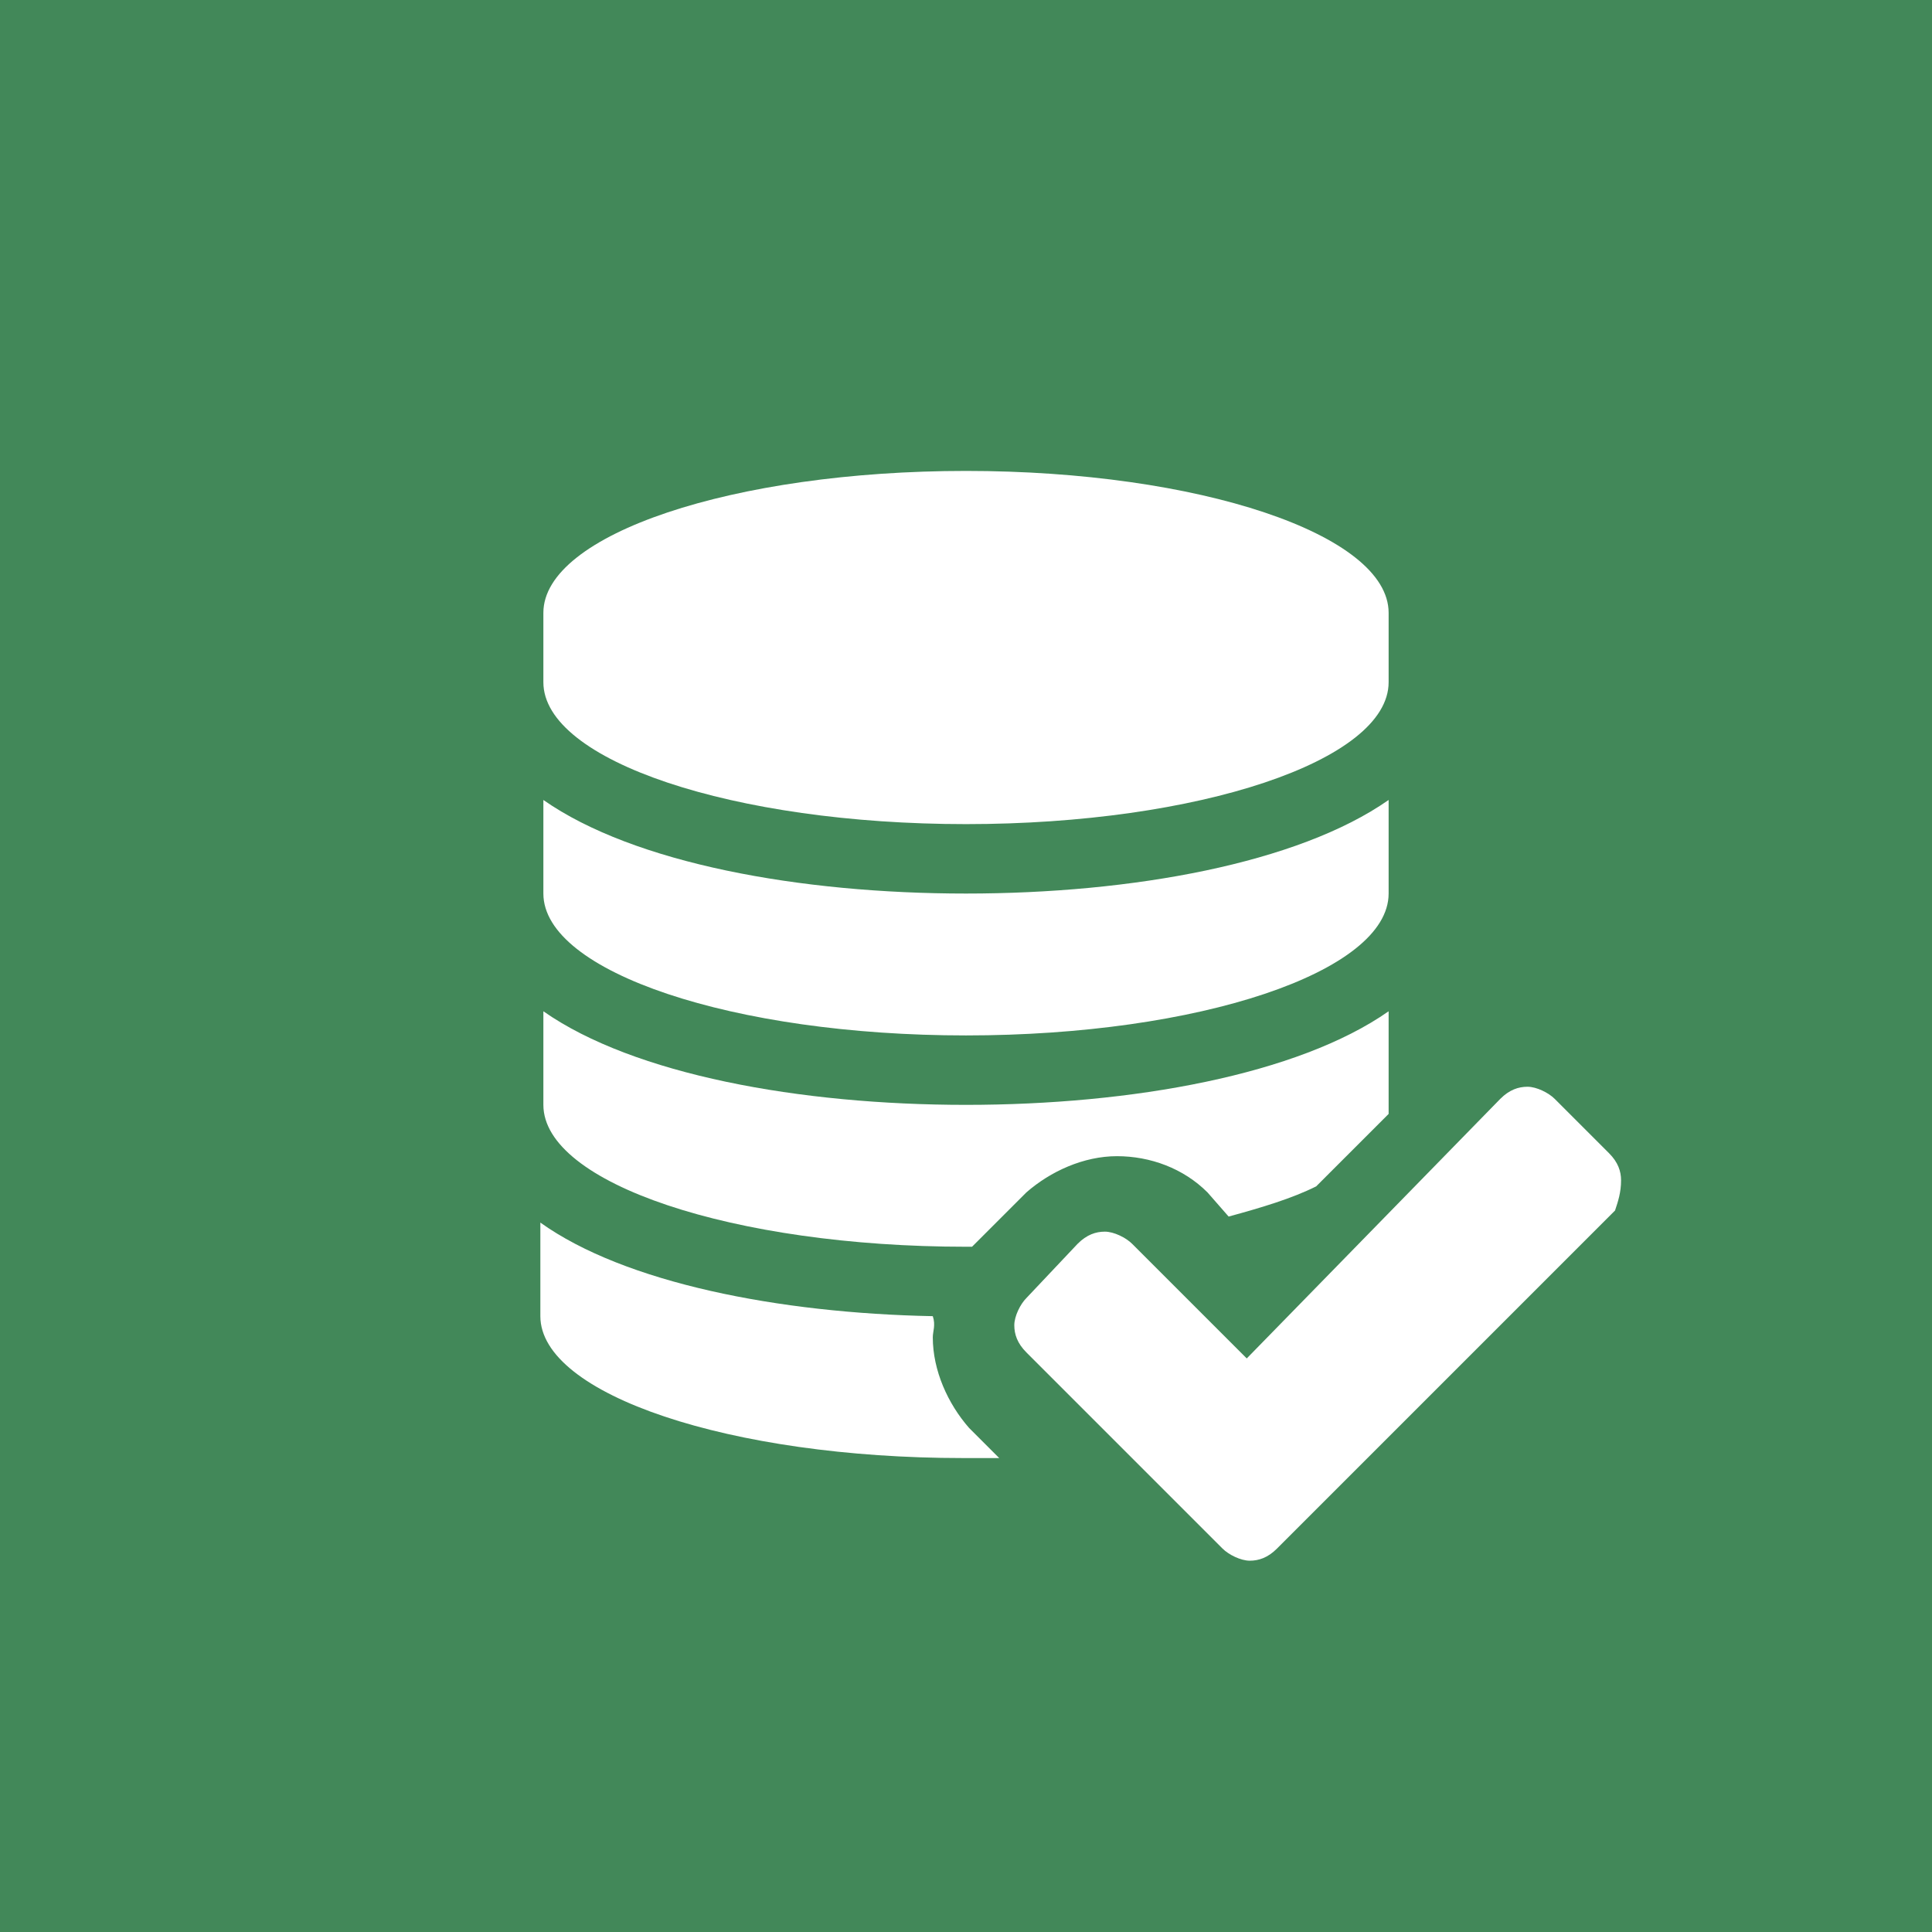
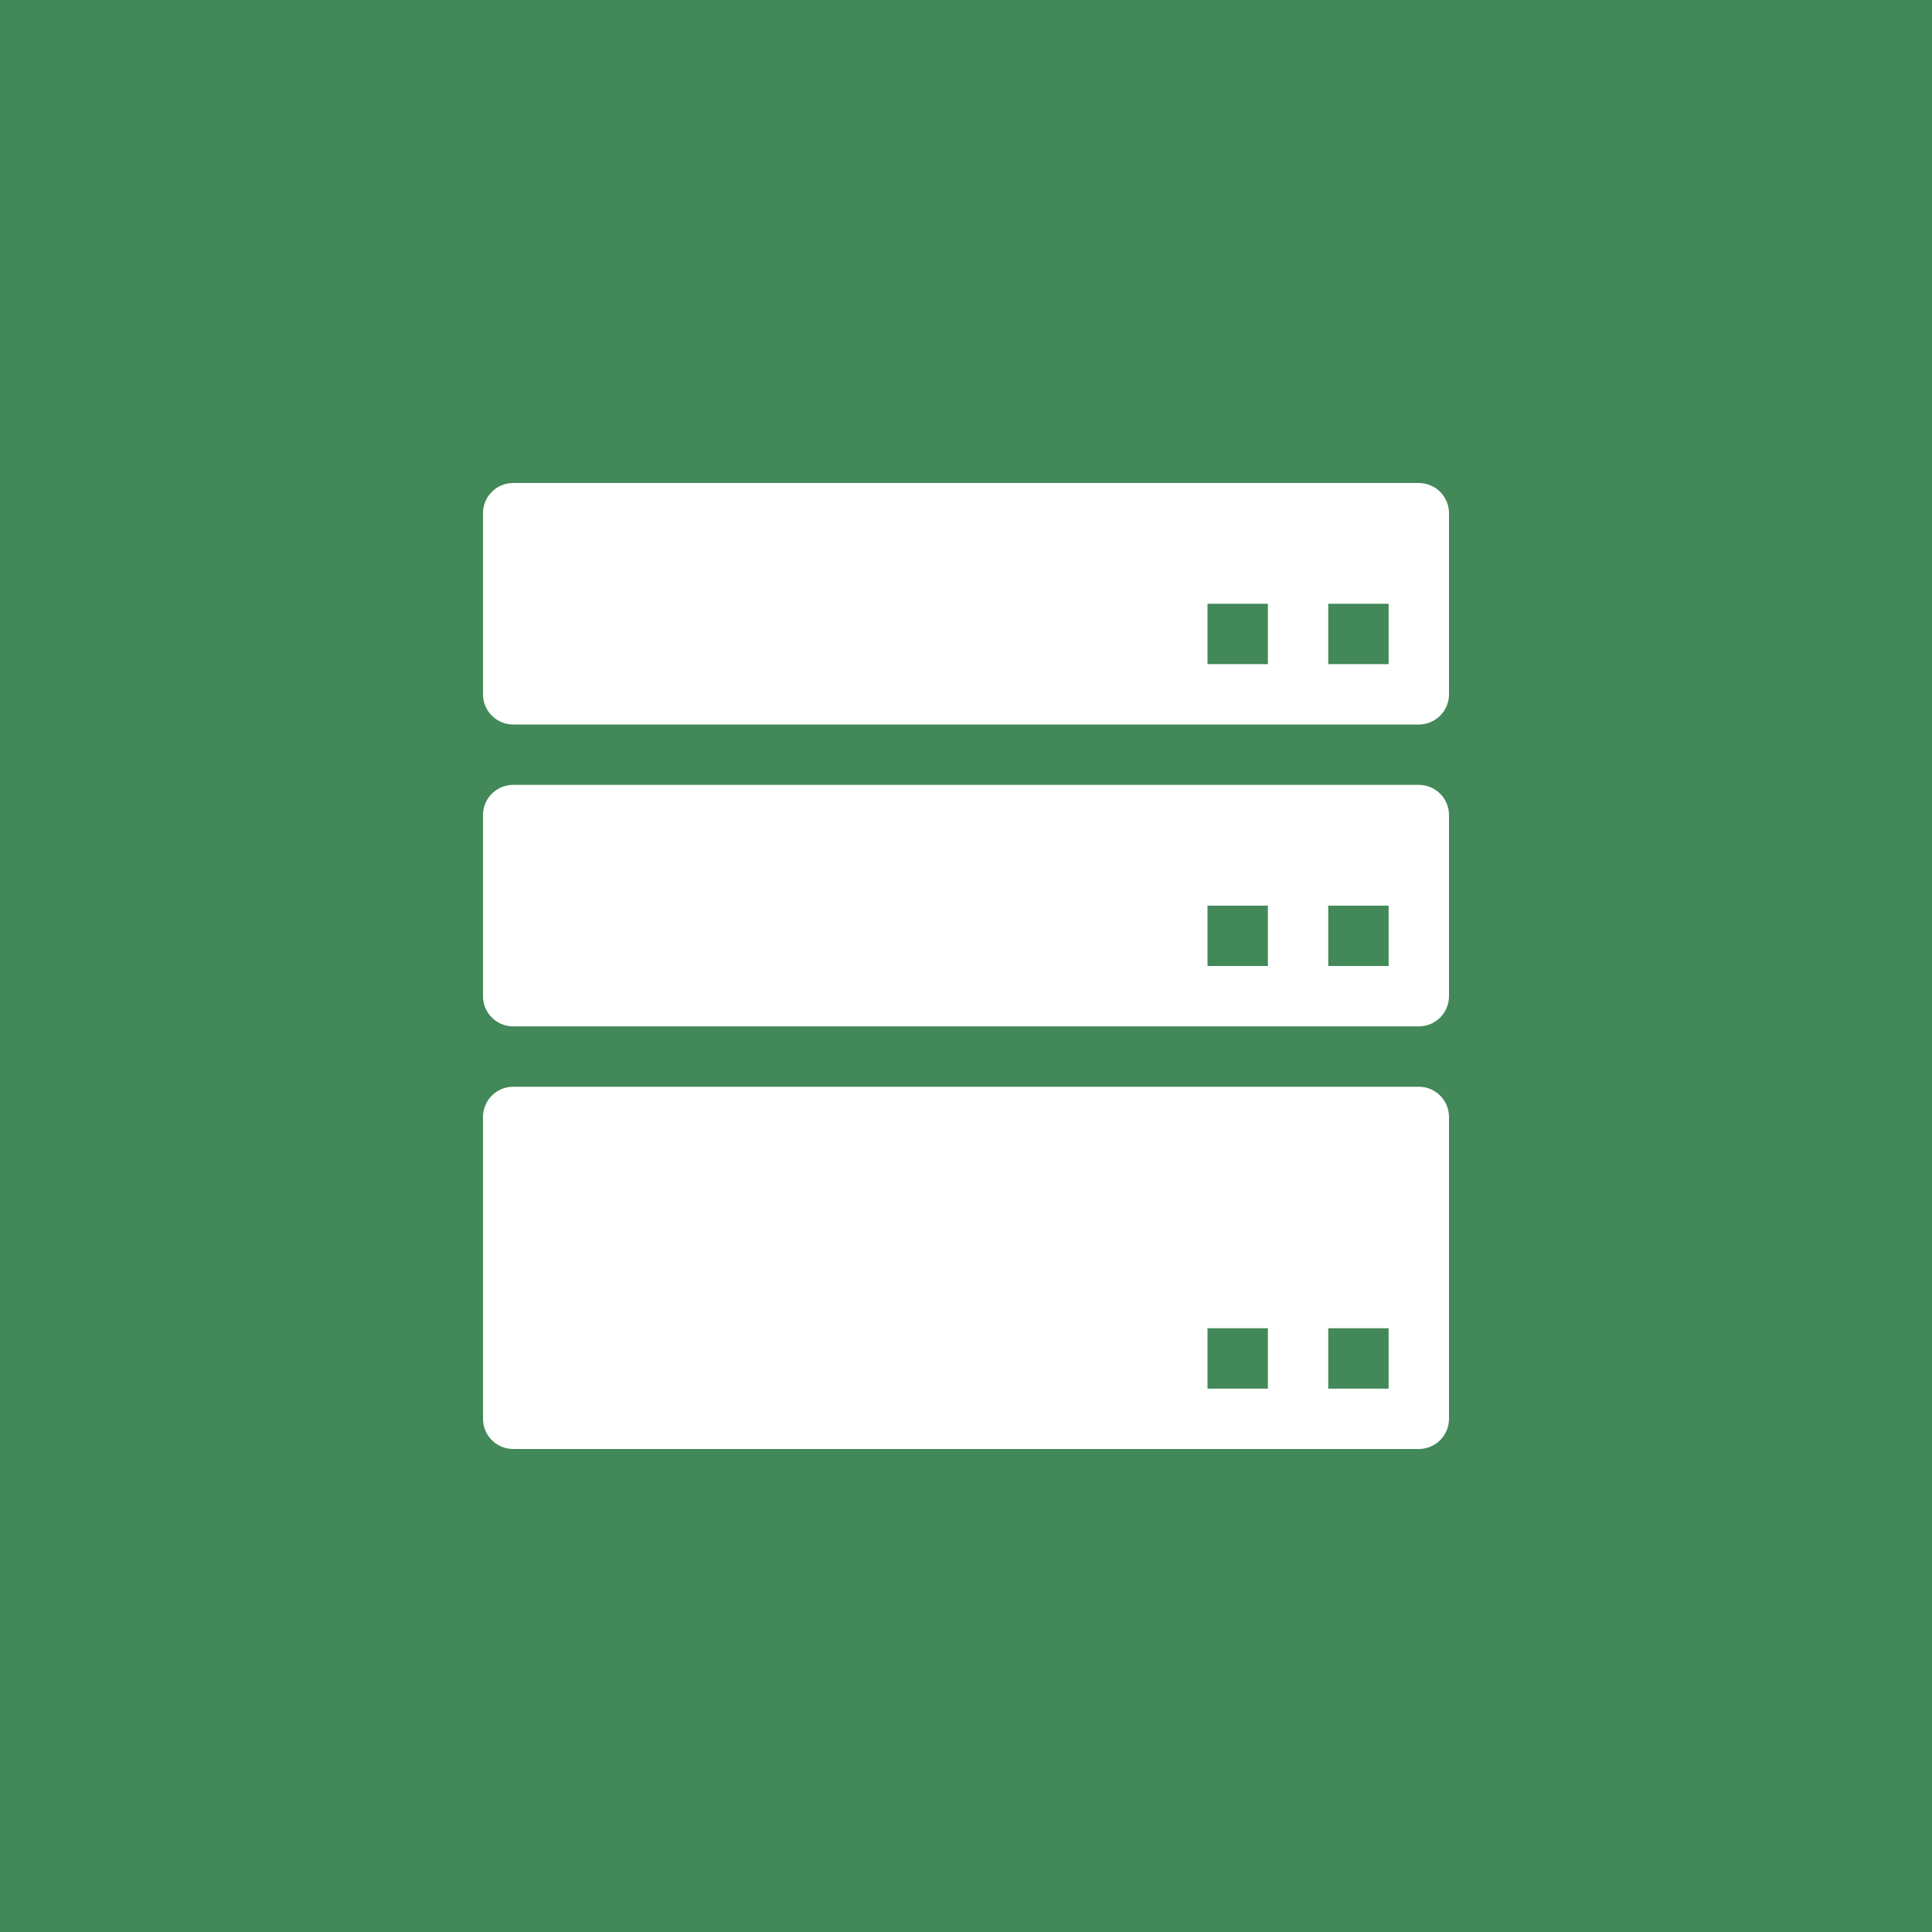
<svg xmlns="http://www.w3.org/2000/svg" viewBox="0 0 64 64">
  <path fill="#428859" d="M0 0h64v64H0z" />
-   <g fill="#FFF">
-     <path fill-rule="evenodd" clip-rule="evenodd" d="M43.6 39.3c-.8.4-1.8.7-2.9 1l-.7-.8c-.8-.8-1.9-1.2-3-1.2s-2.2.5-3 1.2l-1.8 1.8H32c-7.7 0-14-2.1-14-4.7v-3.1c3 2.1 8.5 3.1 14 3.1s11-1 14-3.1v3.4l-2.4 2.4zm-11.6-5c-7.7 0-14-2.1-14-4.7v-3.1c3 2.1 8.5 3.1 14 3.1s11-1 14-3.1v3.1c0 2.6-6.3 4.7-14 4.7zm0-7c-7.7 0-14-2.1-14-4.7v-2.3c0-2.6 6.3-4.7 14-4.7s14 2.1 14 4.7v2.3c0 2.6-6.3 4.7-14 4.7zm-1.1 17c0 1.1.5 2.2 1.2 3l1 1h-1.2c-7.7 0-14-2.1-14-4.7v-3.1c2.8 2 7.9 3 13 3.1.1.3 0 .5 0 .7z" />
-     <path d="M53.7 39.1c0-.3-.1-.6-.4-.9l-1.8-1.8c-.2-.2-.6-.4-.9-.4s-.6.1-.9.4L41.3 45l-3.8-3.8c-.2-.2-.6-.4-.9-.4-.3 0-.6.1-.9.4L34 43c-.2.2-.4.6-.4.9 0 .3.1.6.4.9l4.7 4.7 1.8 1.8c.2.2.6.4.9.4s.6-.1.9-.4l1.8-1.8 9.4-9.4c.1-.3.2-.6.2-1z" />
-   </g>
+   <path fill="#FFF" d="M47 24H17c-.552 0-1-.448-1-1v-6c0-.552.448-1 1-1h30c.552 0 1 .448 1 1v6c0 .552-.448 1-1 1z" />
+   <path fill="#428859" d="M44 20h2v2h-2zM40 20h2v2h-2z" />
+   <path fill="#FFF" d="M47 34H17c-.552 0-1-.448-1-1v-6c0-.552.448-1 1-1h30c.552 0 1 .448 1 1v6c0 .552-.448 1-1 1z" />
+   <path fill="#428859" d="M44 30h2v2h-2zM40 30h2v2h-2z" />
+   <path fill="#FFF" d="M47 48H17c-.552 0-1-.448-1-1V37c0-.552.448-1 1-1h30c.552 0 1 .448 1 1v10c0 .552-.448 1-1 1z" />
+   <path fill="#428859" d="M44 44h2v2h-2zM40 44h2v2h-2z" />
</svg>
